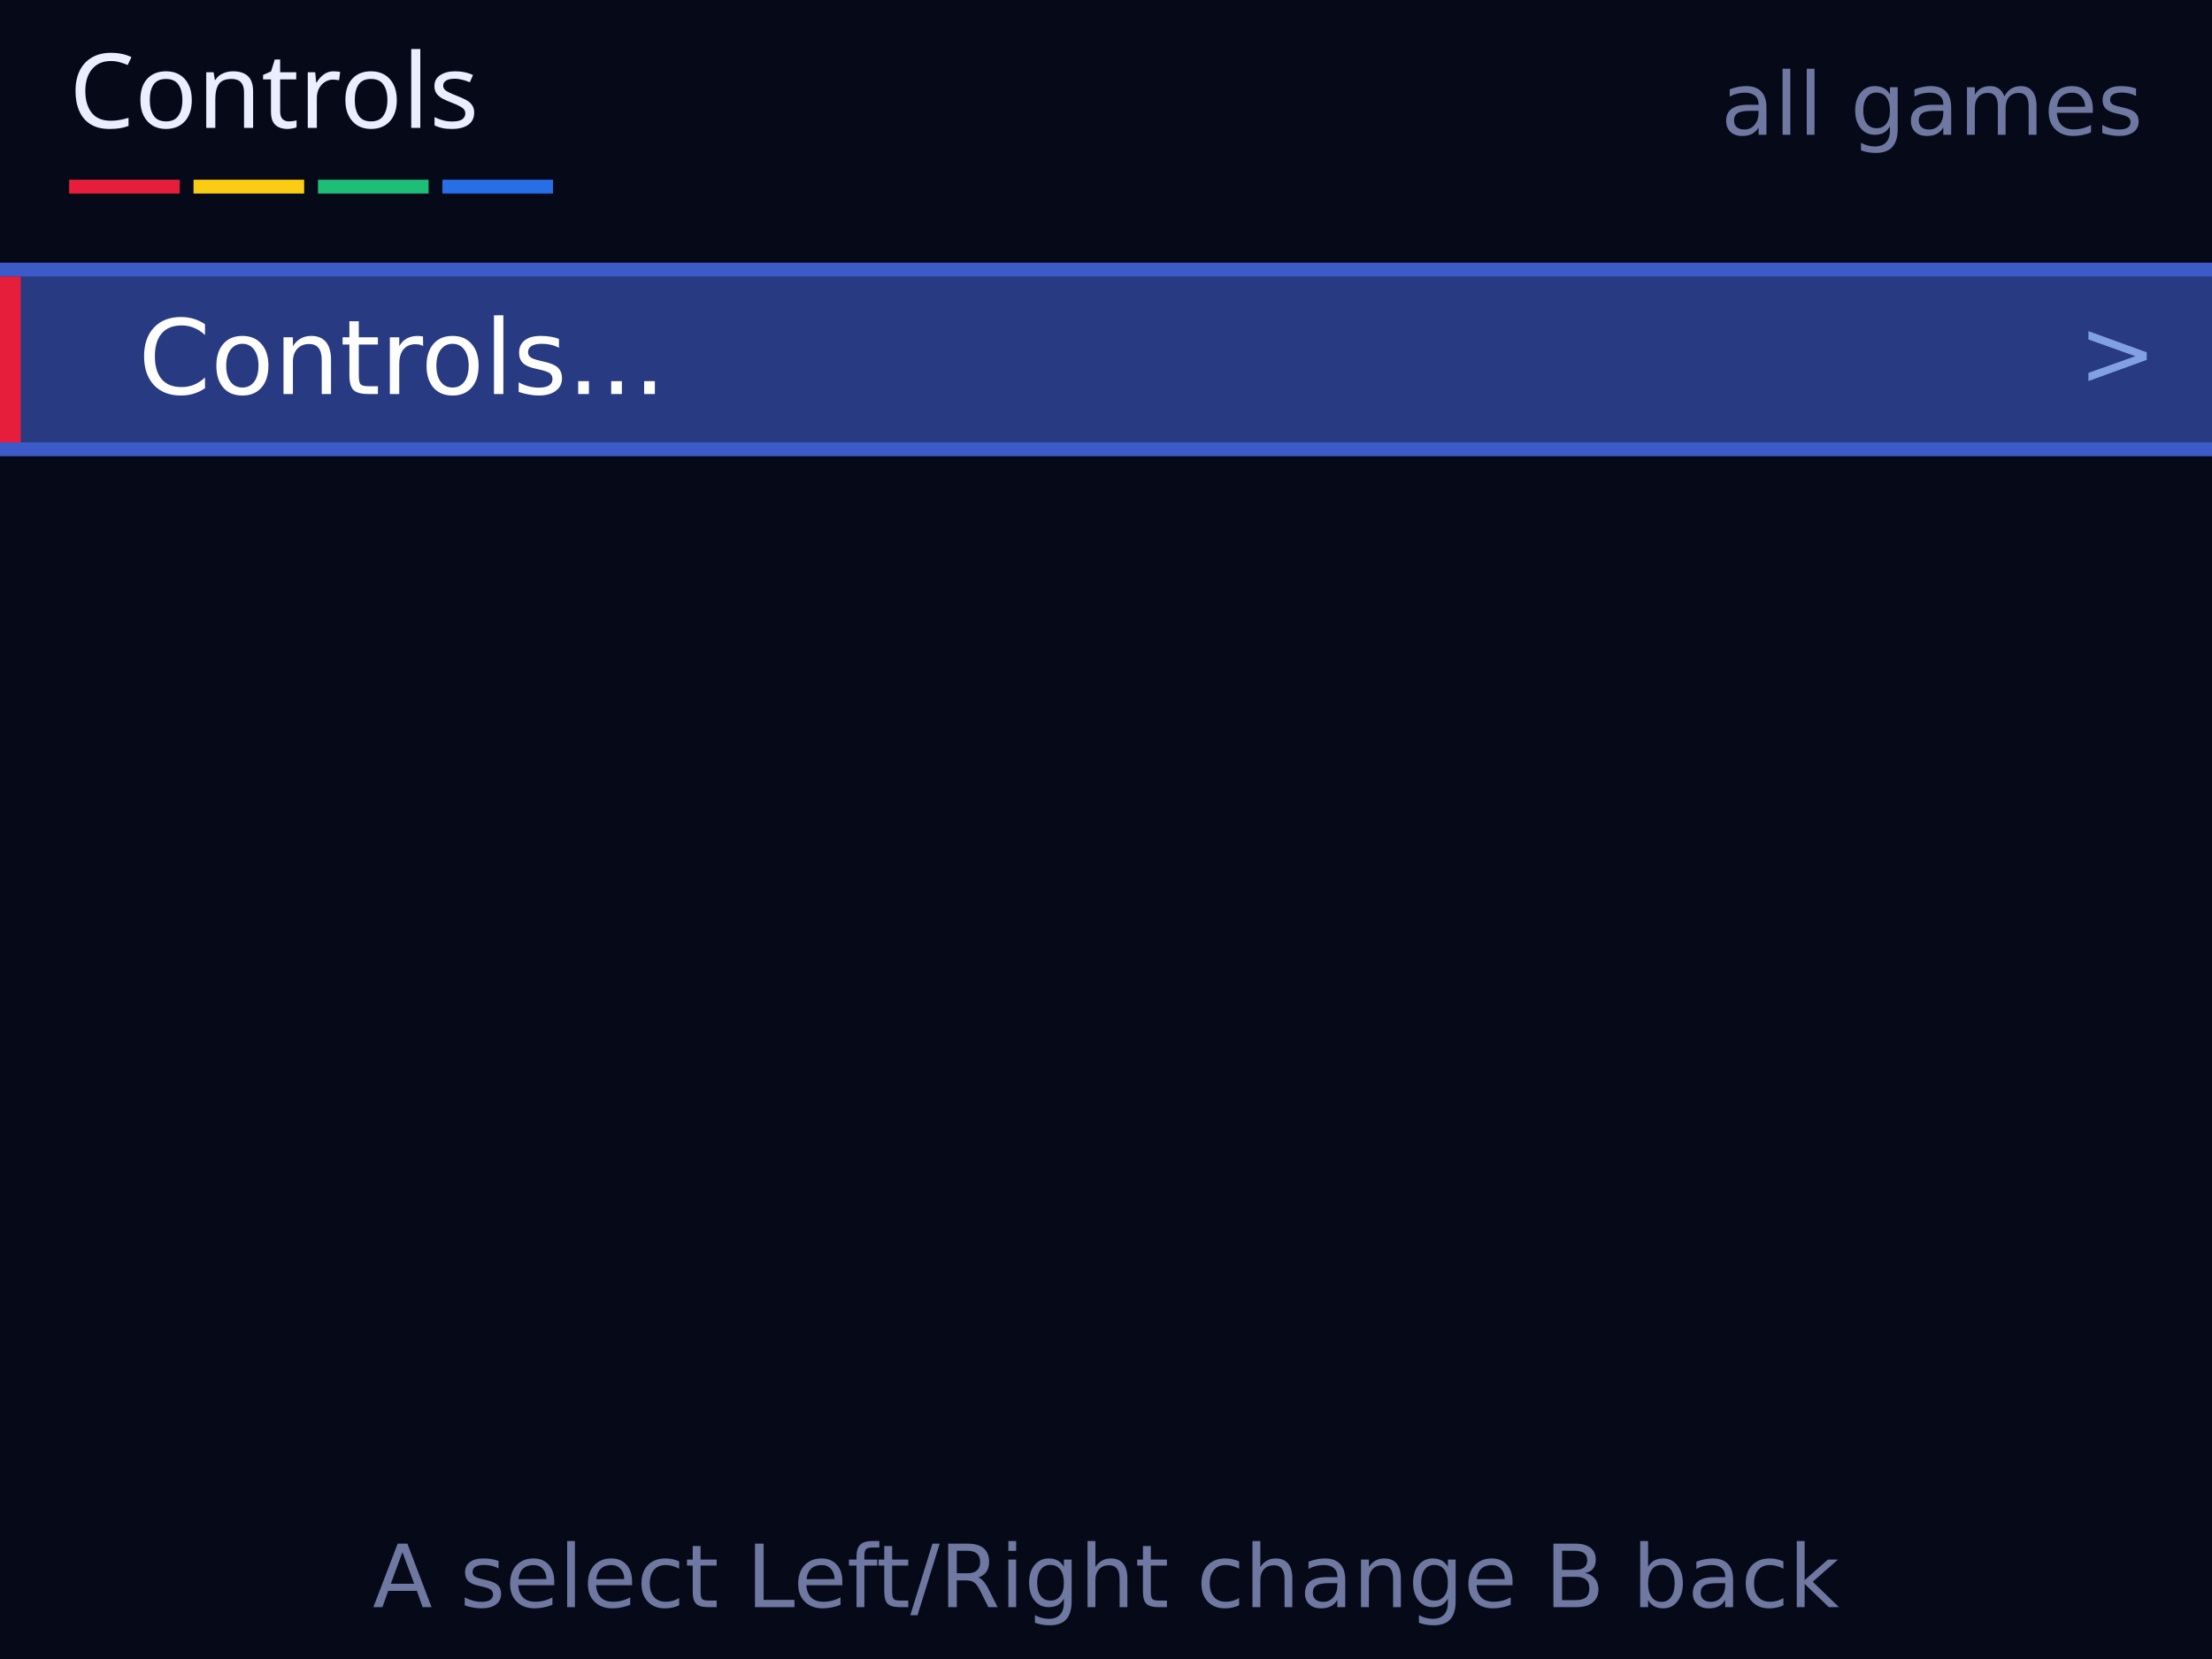
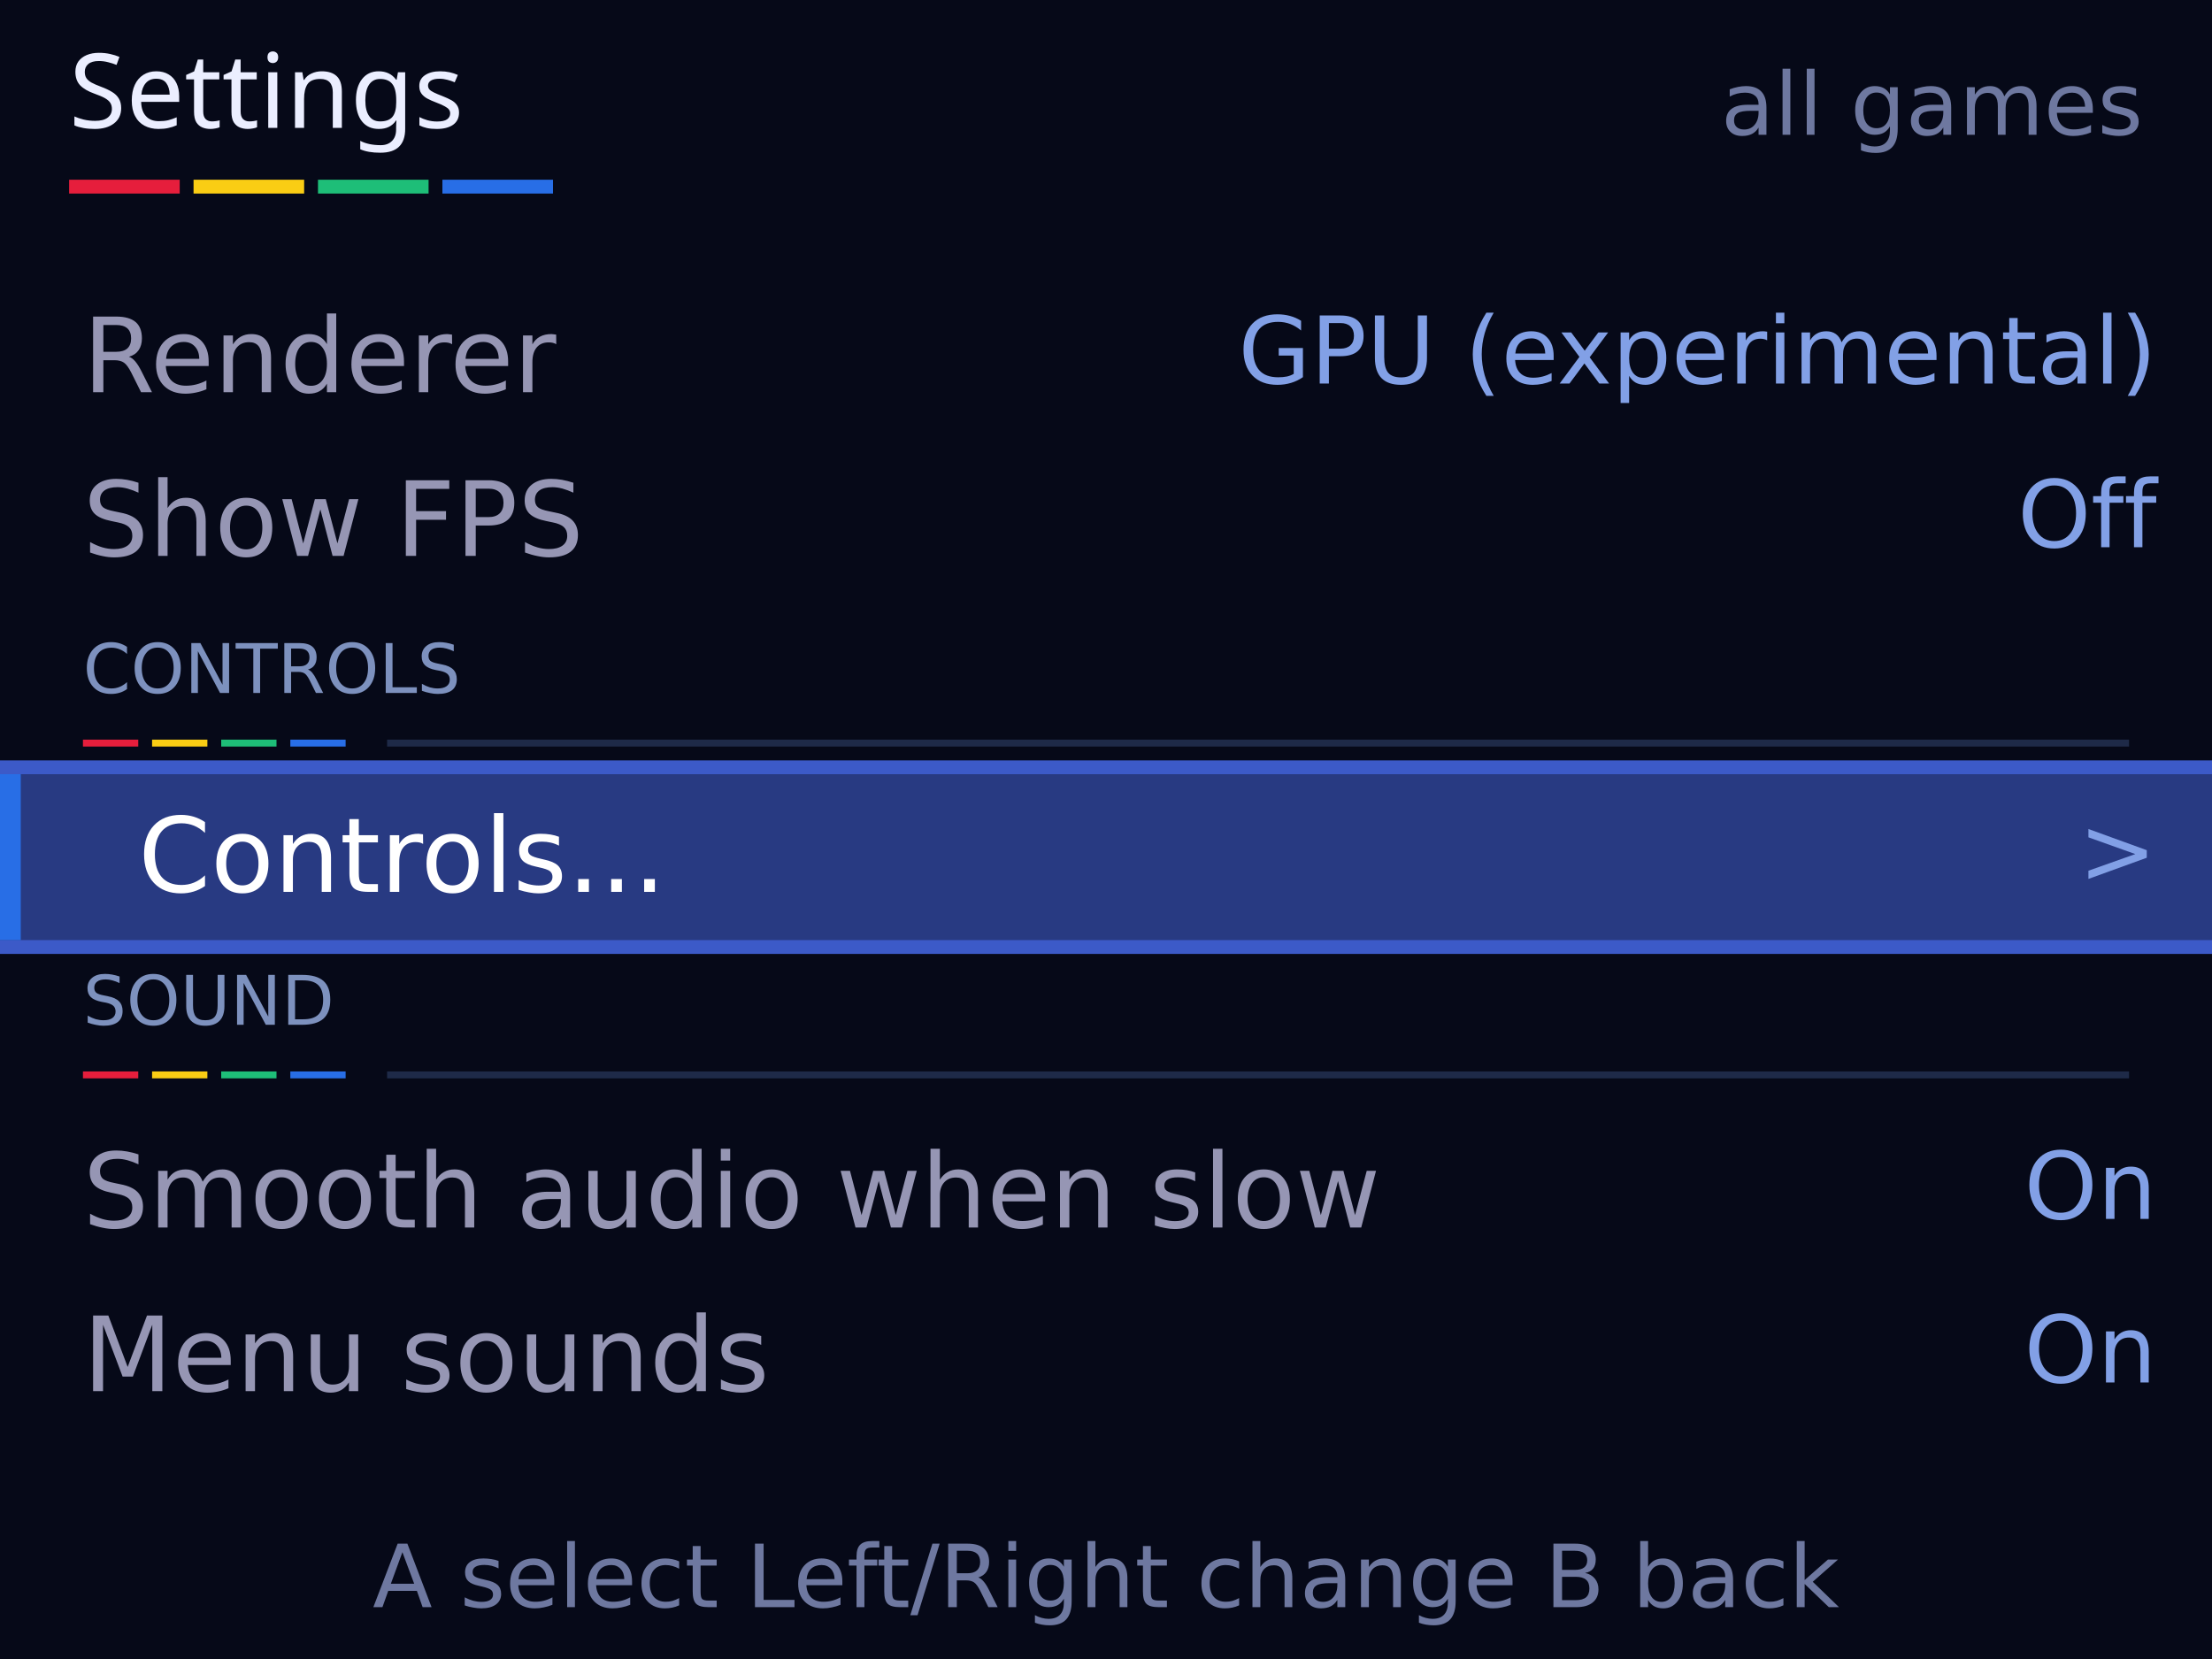
<svg xmlns="http://www.w3.org/2000/svg" width="640" height="480" viewBox="0 0 320 240">
  <rect width="320" height="240" fill="black" />
  <rect x="0" y="0" width="320" height="240" fill="#060918" />
-   <text x="10" y="18.5" font-family="Michroma" font-size="15" transform="translate(10 0) scale(1 1) translate(-10 0)" fill="#ebeeff" text-anchor="start">Controls</text>
+   <text x="10" y="18.5" font-family="Michroma" font-size="15" transform="translate(10 0) scale(1 1) translate(-10 0)" fill="#ebeeff" text-anchor="start">Settings</text>
  <text x="310" y="19.5" font-family="DejaVu Sans" font-size="12.6" transform="translate(310 0) scale(1 1) translate(-310 0)" fill="#6e78a0" text-anchor="end">all games</text>
  <rect x="10" y="26" width="16" height="2" fill="#e61e3c" />
  <rect x="28" y="26" width="16" height="2" fill="#facd14" />
  <rect x="46" y="26" width="16" height="2" fill="#1ebe78" />
  <rect x="64" y="26" width="16" height="2" fill="#286ee6" />
-   <rect x="-2" y="38" width="324" height="28" fill="#3c5ac8" />
+   <rect x="-2" y="110" width="324" height="28" fill="#3c5ac8" />
  <defs>
-     <linearGradient id="g4" gradientUnits="userSpaceOnUse" x1="0" y1="40" x2="0" y2="64">
+     <linearGradient id="g4" gradientUnits="userSpaceOnUse" x1="0" y1="112" x2="0" y2="136">
      <stop stop-color="#283a82" />
      <stop offset="1" stop-color="#283a82" />
    </linearGradient>
  </defs>
-   <rect x="0" y="40" width="320" height="24" fill="url(#g4)" />
-   <rect x="0" y="40" width="3" height="24" fill="#e61e3c" />
-   <text x="20" y="57" font-family="DejaVu Sans" font-size="15" transform="translate(20 0) scale(1 1) translate(-20 0)" fill="#ffffff" text-anchor="start">Controls...</text>
-   <text x="312" y="55.75" font-family="DejaVu Sans" font-size="13.5" transform="translate(312 0) scale(1 1) translate(-312 0)" fill="#82a0e6" text-anchor="end">&gt;</text>
+   <rect x="0" y="112" width="320" height="24" fill="url(#g4)" />
+   <rect x="0" y="112" width="3" height="24" fill="#286ee6" />
+   <text x="12" y="56.734" font-family="DejaVu Sans" font-size="15" transform="translate(12 0) scale(1 1) translate(-12 0)" fill="#9696b4" text-anchor="start">Renderer</text>
+   <text x="312" y="55.484" font-family="DejaVu Sans" font-size="13.5" transform="translate(312 0) scale(1 1) translate(-312 0)" fill="#82a0e6" text-anchor="end">GPU (experimental)</text>
+   <text x="12" y="80.413" font-family="DejaVu Sans" font-size="15" transform="translate(12 0) scale(1 1) translate(-12 0)" fill="#9696b4" text-anchor="start">Show FPS</text>
+   <text x="312" y="79.163" font-family="DejaVu Sans" font-size="13.5" transform="translate(312 0) scale(1 1) translate(-312 0)" fill="#82a0e6" text-anchor="end">Off</text>
+   <text x="12" y="100.25" font-family="DejaVu Sans" font-size="9.9" transform="translate(12 0) scale(1 1) translate(-12 0)" fill="#7d91be" text-anchor="start">CONTROLS</text>
+   <rect x="12" y="107" width="8" height="1" fill="#e61e3c" />
+   <rect x="22" y="107" width="8" height="1" fill="#facd14" />
+   <rect x="32" y="107" width="8" height="1" fill="#1ebe78" />
+   <rect x="42" y="107" width="8" height="1" fill="#286ee6" />
+   <rect x="56" y="107" width="252" height="1" fill="#1e2a48" />
+   <text x="20" y="129.024" font-family="DejaVu Sans" font-size="15" transform="translate(20 0) scale(1 1) translate(-20 0)" fill="#ffffff" text-anchor="start">Controls...</text>
+   <text x="312" y="127.774" font-family="DejaVu Sans" font-size="13.5" transform="translate(312 0) scale(1 1) translate(-312 0)" fill="#82a0e6" text-anchor="end">&gt;</text>
+   <text x="12" y="148.25" font-family="DejaVu Sans" font-size="9.9" transform="translate(12 0) scale(1 1) translate(-12 0)" fill="#7d91be" text-anchor="start">SOUND</text>
+   <rect x="12" y="155" width="8" height="1" fill="#e61e3c" />
+   <rect x="22" y="155" width="8" height="1" fill="#facd14" />
+   <rect x="32" y="155" width="8" height="1" fill="#1ebe78" />
+   <rect x="42" y="155" width="8" height="1" fill="#286ee6" />
+   <rect x="56" y="155" width="252" height="1" fill="#1e2a48" />
+   <text x="12" y="177.582" font-family="DejaVu Sans" font-size="15" transform="translate(12 0) scale(1 1) translate(-12 0)" fill="#9696b4" text-anchor="start">Smooth audio when slow</text>
+   <text x="312" y="176.332" font-family="DejaVu Sans" font-size="13.5" transform="translate(312 0) scale(1 1) translate(-312 0)" fill="#82a0e6" text-anchor="end">On</text>
+   <text x="12" y="201.247" font-family="DejaVu Sans" font-size="15" transform="translate(12 0) scale(1 1) translate(-12 0)" fill="#9696b4" text-anchor="start">Menu sounds</text>
+   <text x="312" y="199.997" font-family="DejaVu Sans" font-size="13.5" transform="translate(312 0) scale(1 1) translate(-312 0)" fill="#82a0e6" text-anchor="end">On</text>
  <text x="160" y="232.5" font-family="DejaVu Sans" font-size="12.6" transform="translate(160 0) scale(1 1) translate(-160 0)" fill="#6e78a0" text-anchor="middle">A select Left/Right change B back</text>
</svg>
